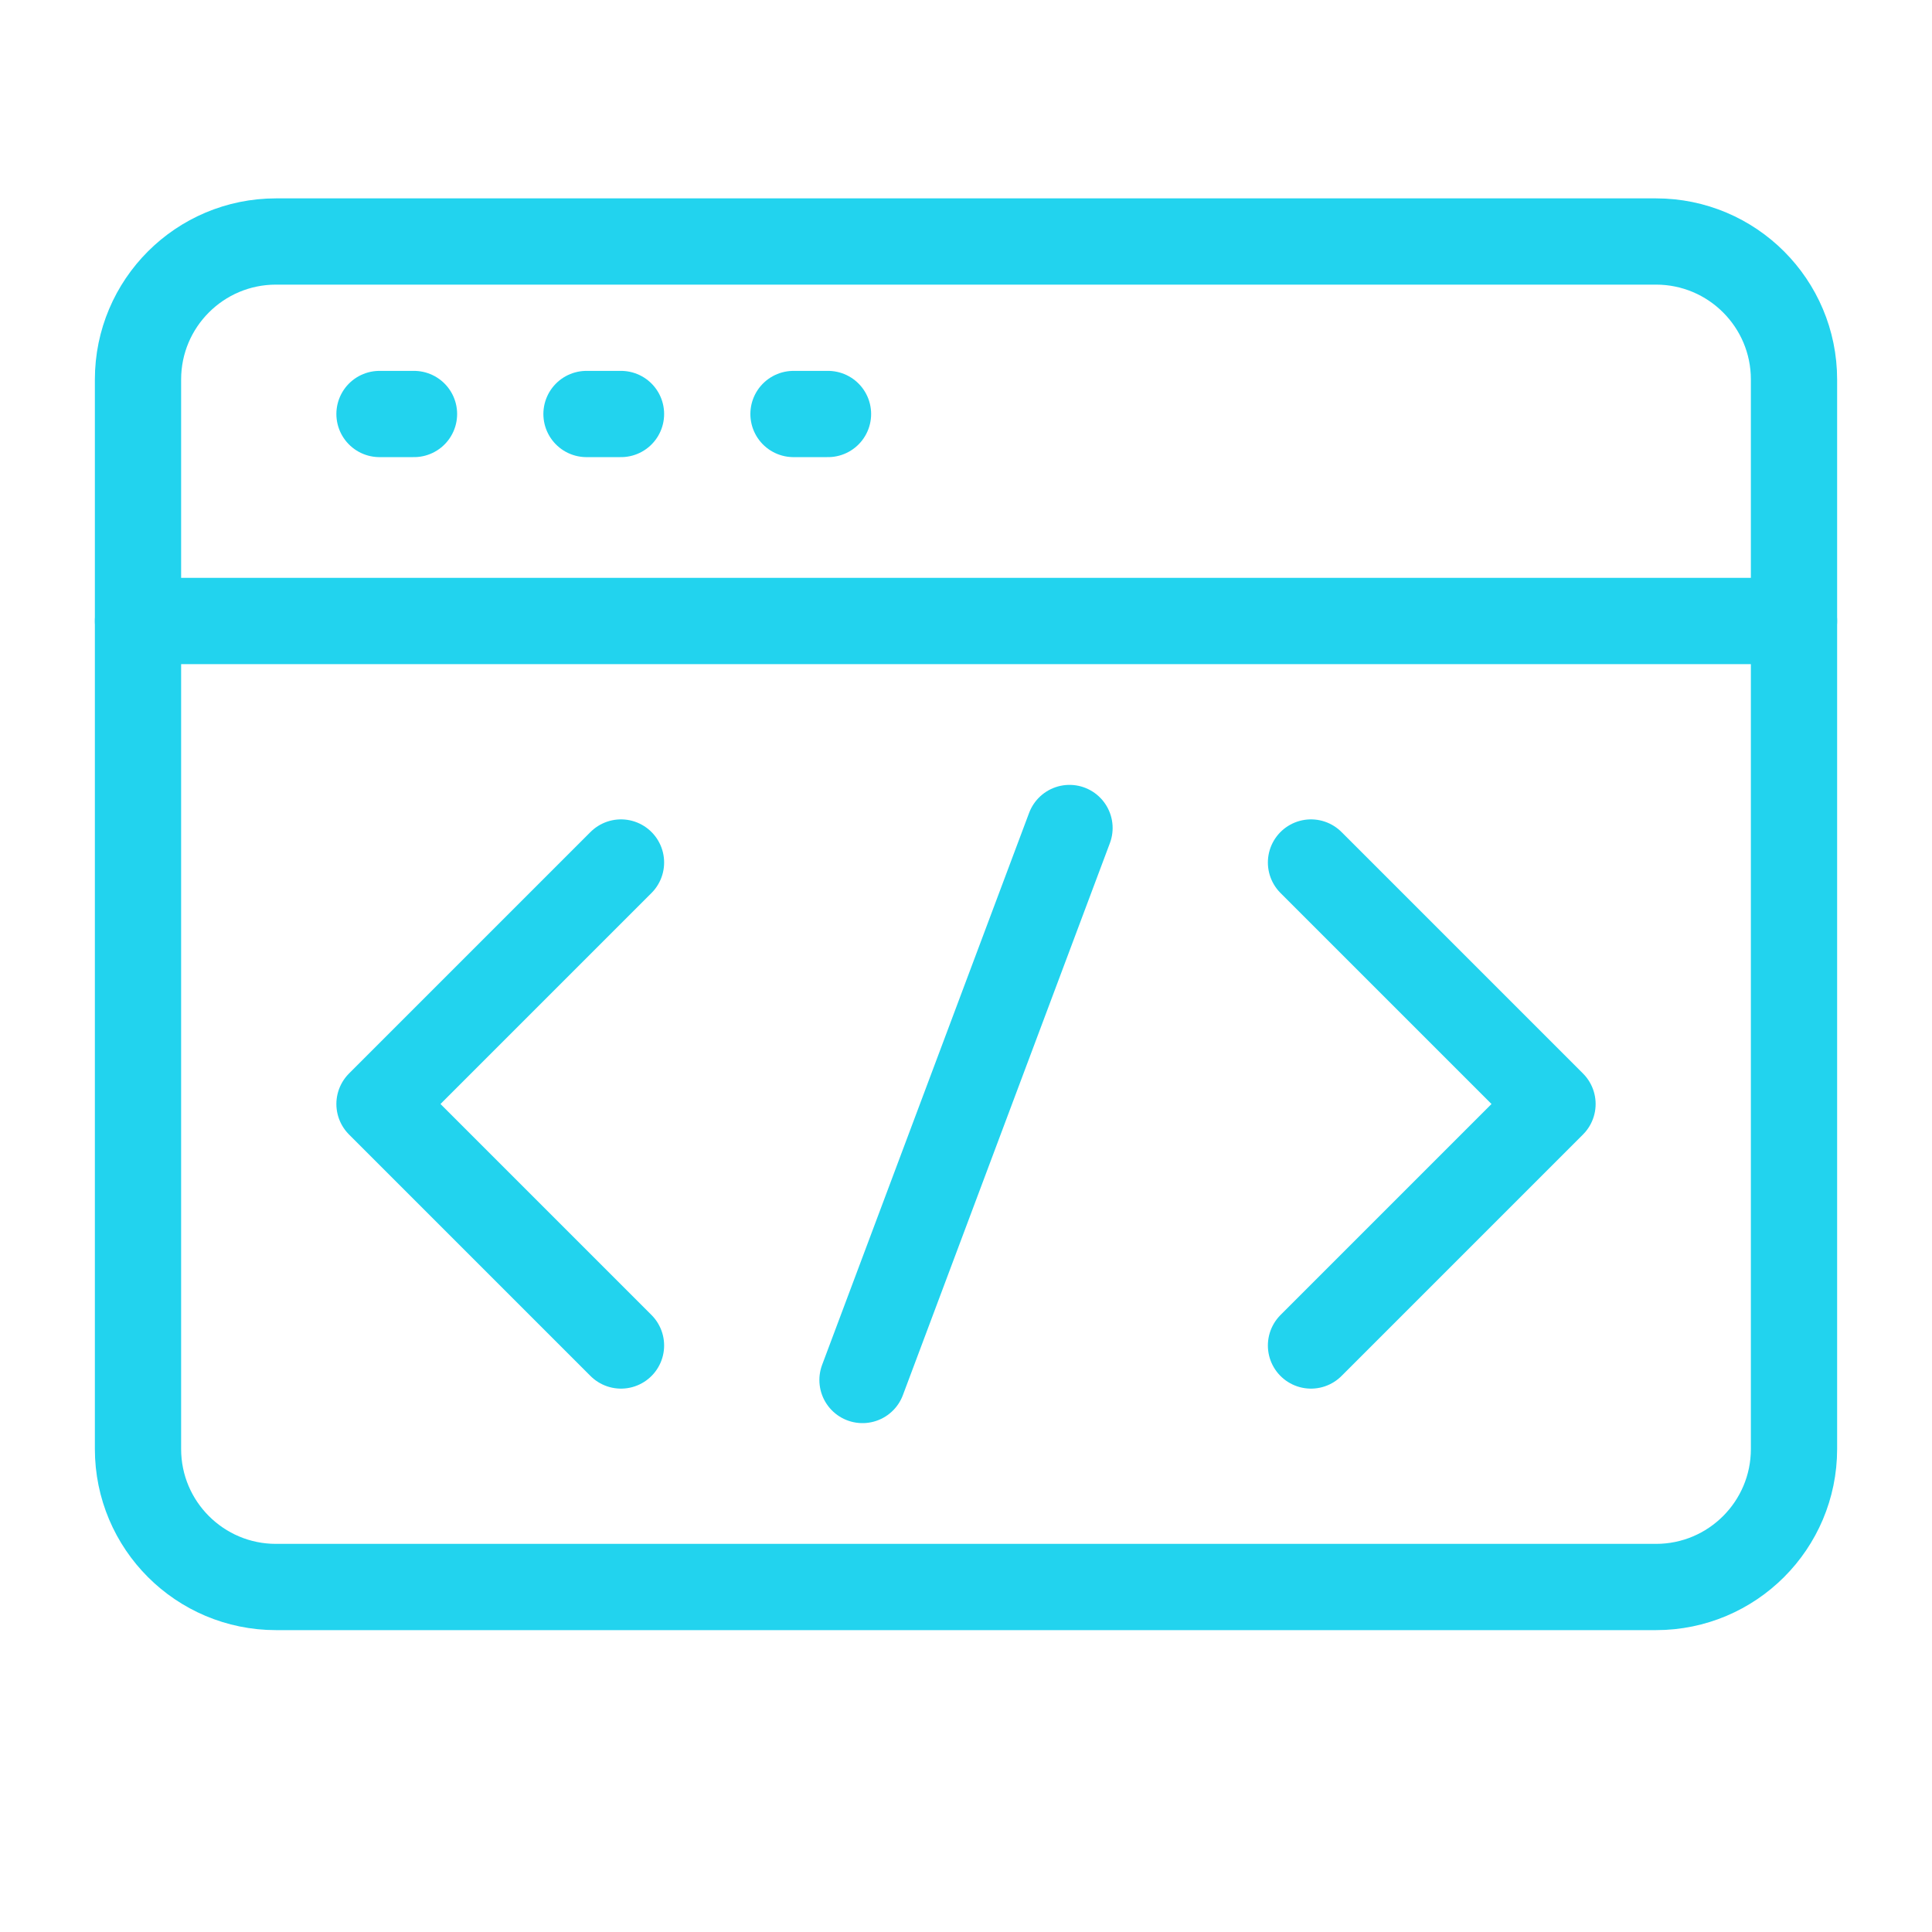
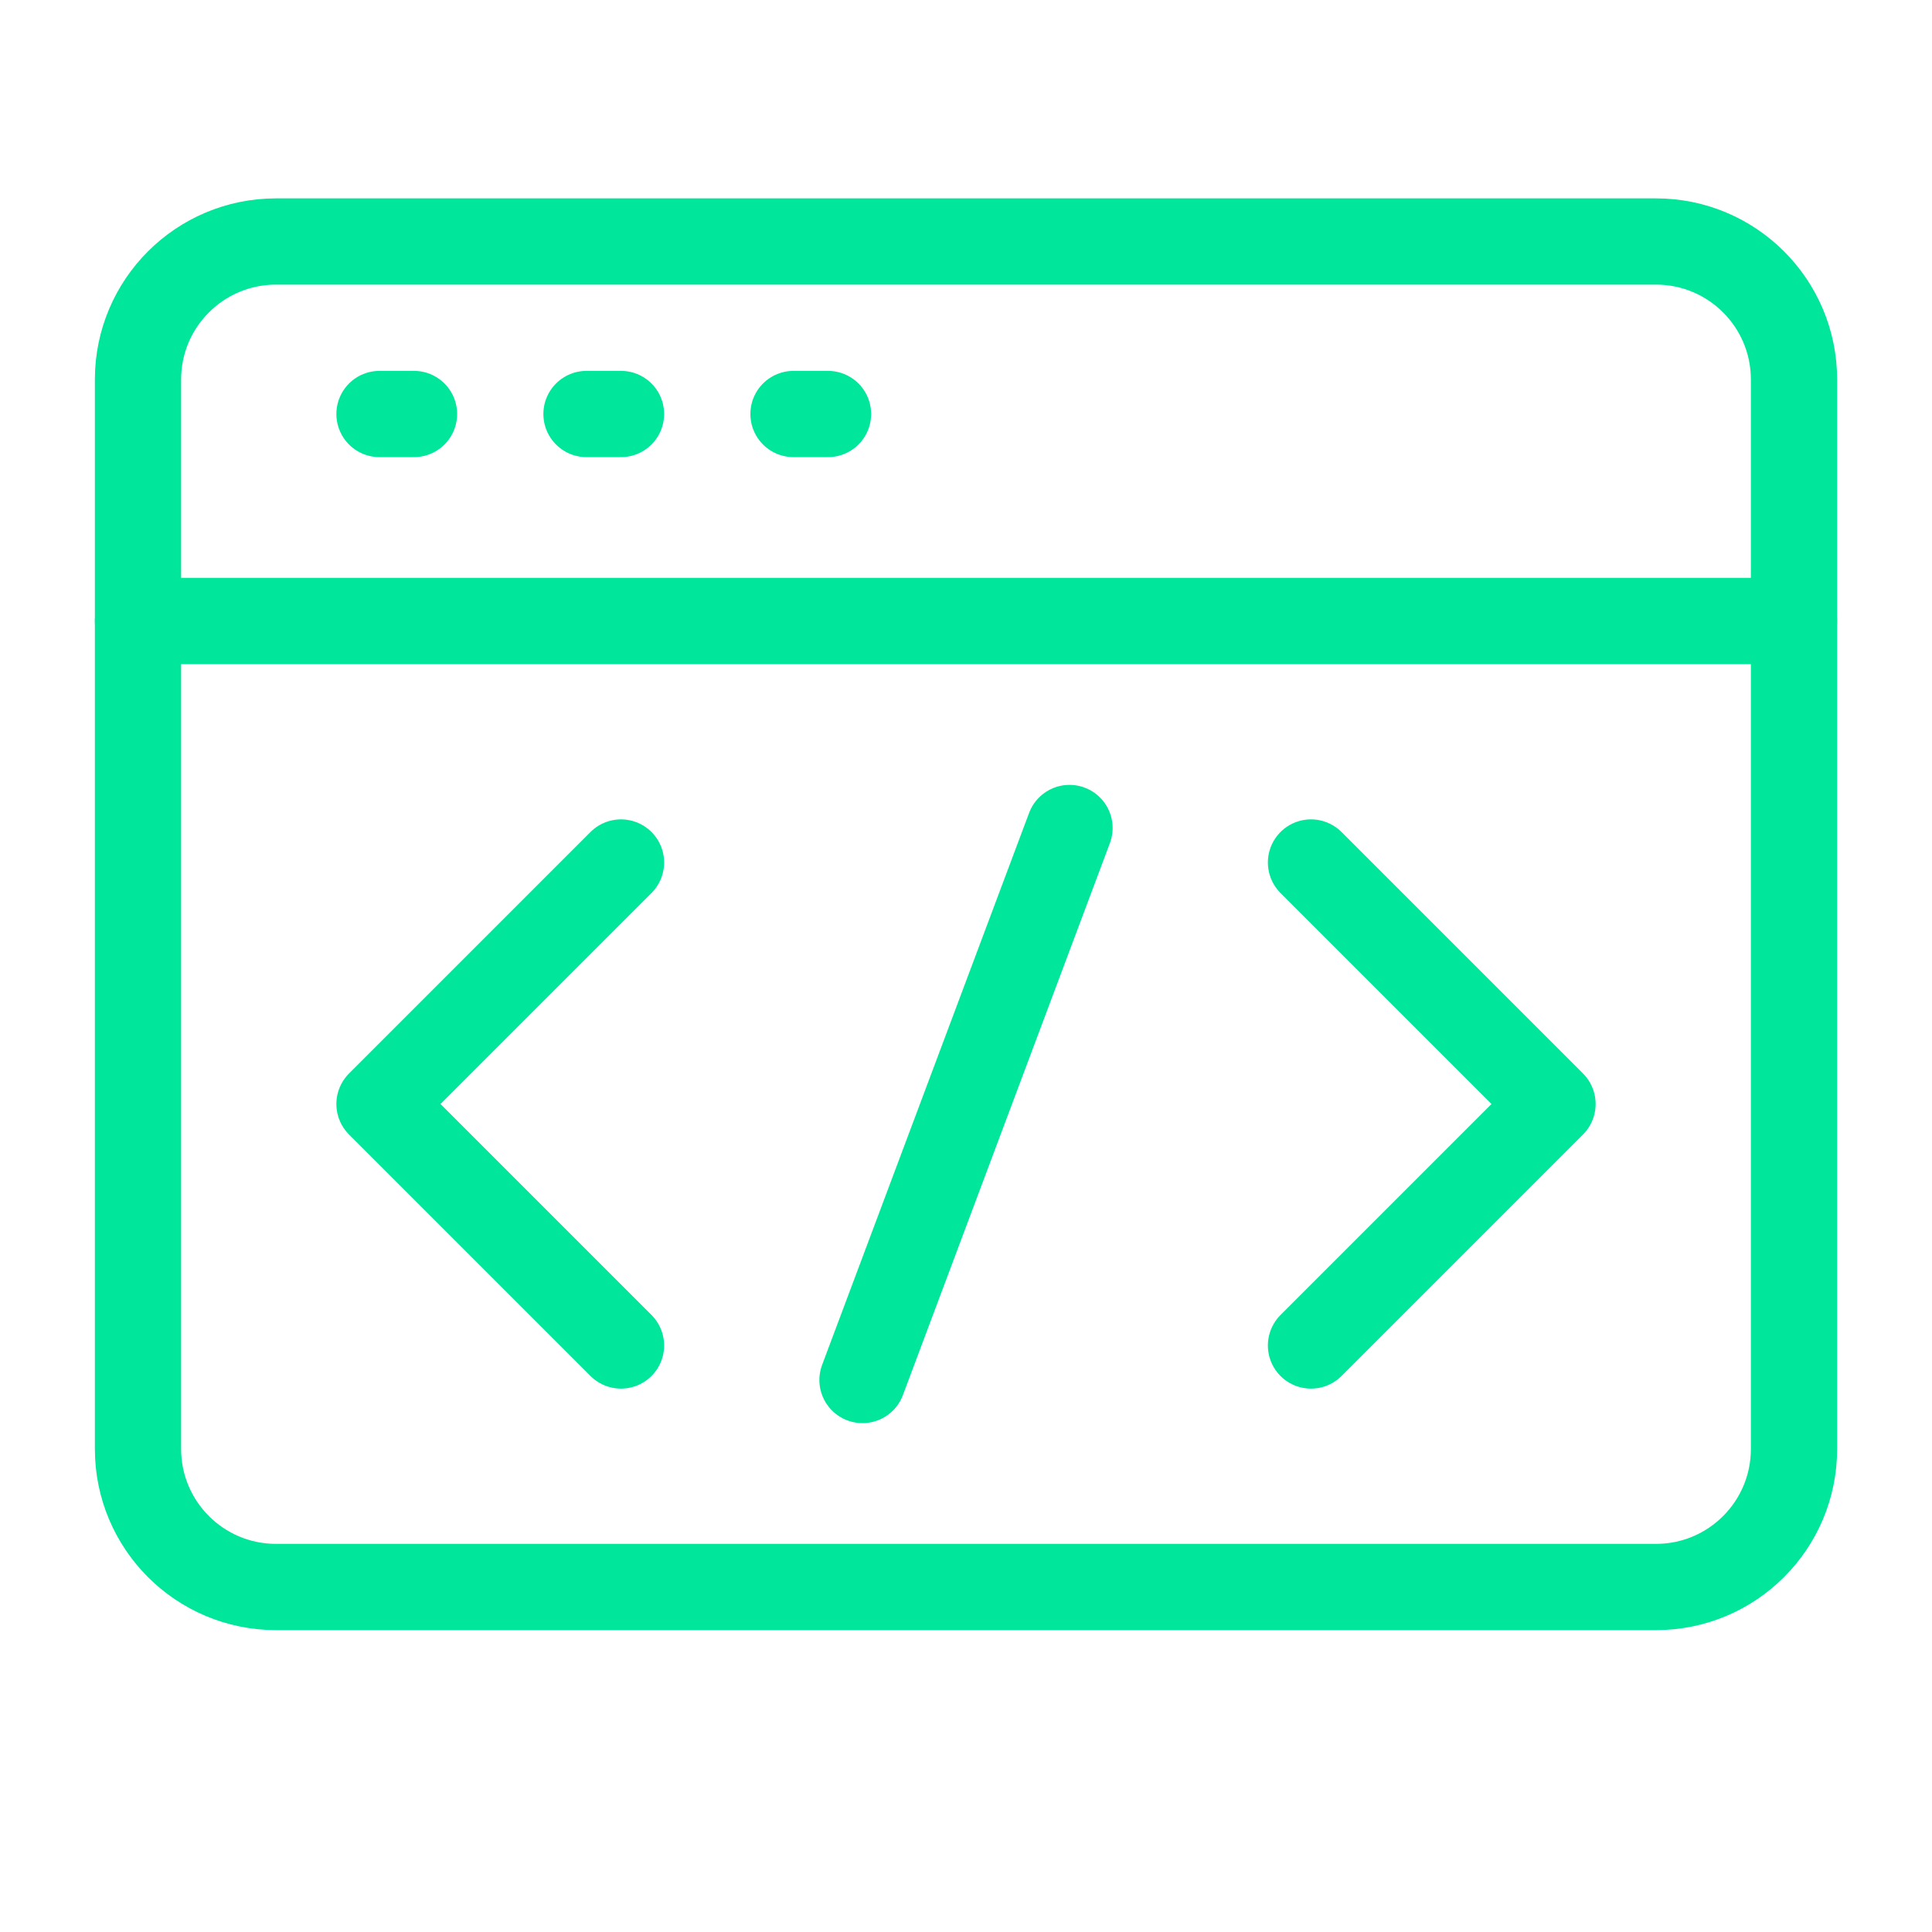
- <svg xmlns="http://www.w3.org/2000/svg" viewBox="0 0 56 56" fill="none" stroke="#22d3ee" stroke-width="2.5" stroke-linecap="round" stroke-linejoin="round">
+ <svg xmlns="http://www.w3.org/2000/svg" viewBox="0 0 56 56" fill="none" stroke="#00e69a" stroke-width="2.5" stroke-linecap="round" stroke-linejoin="round">
  <rect x="4" y="7" width="48" height="39" rx="4" />
  <path d="M4 18h48M11 12h1m5 0h1m5 0h1m-6 13-7 7 7 7m20-14 7 7-7 7m-7-15-6 16" />
</svg>
